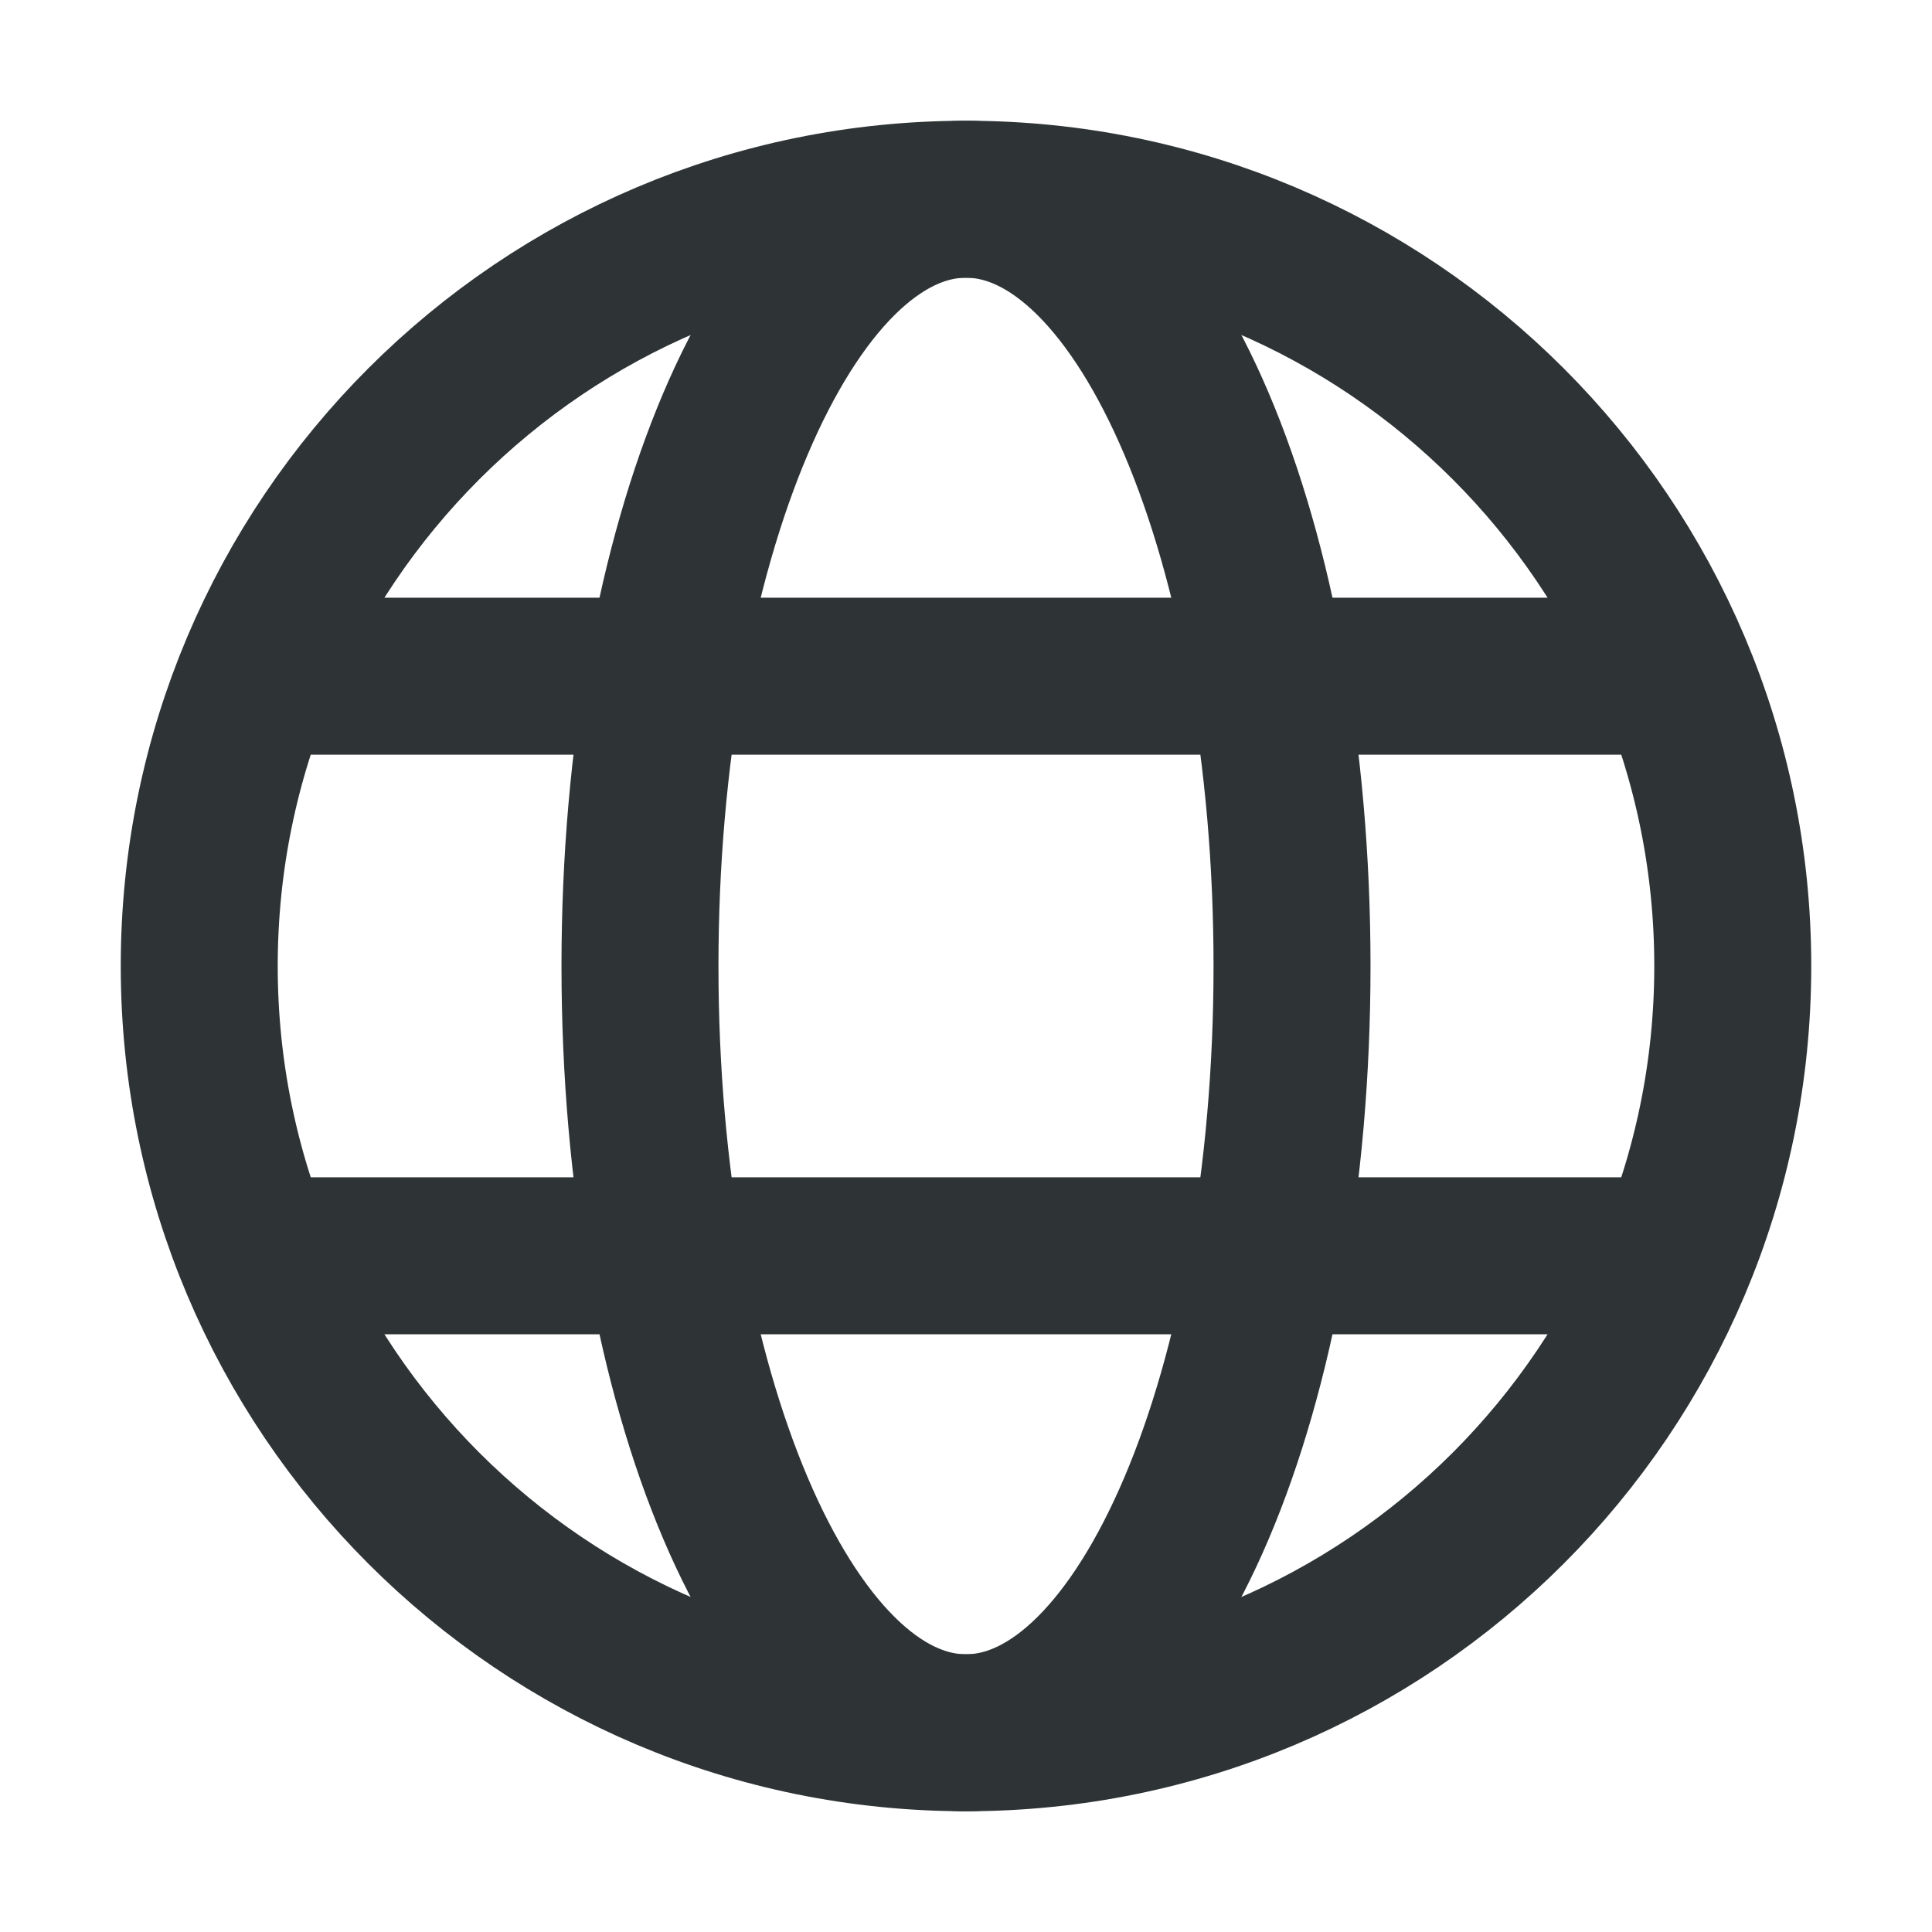
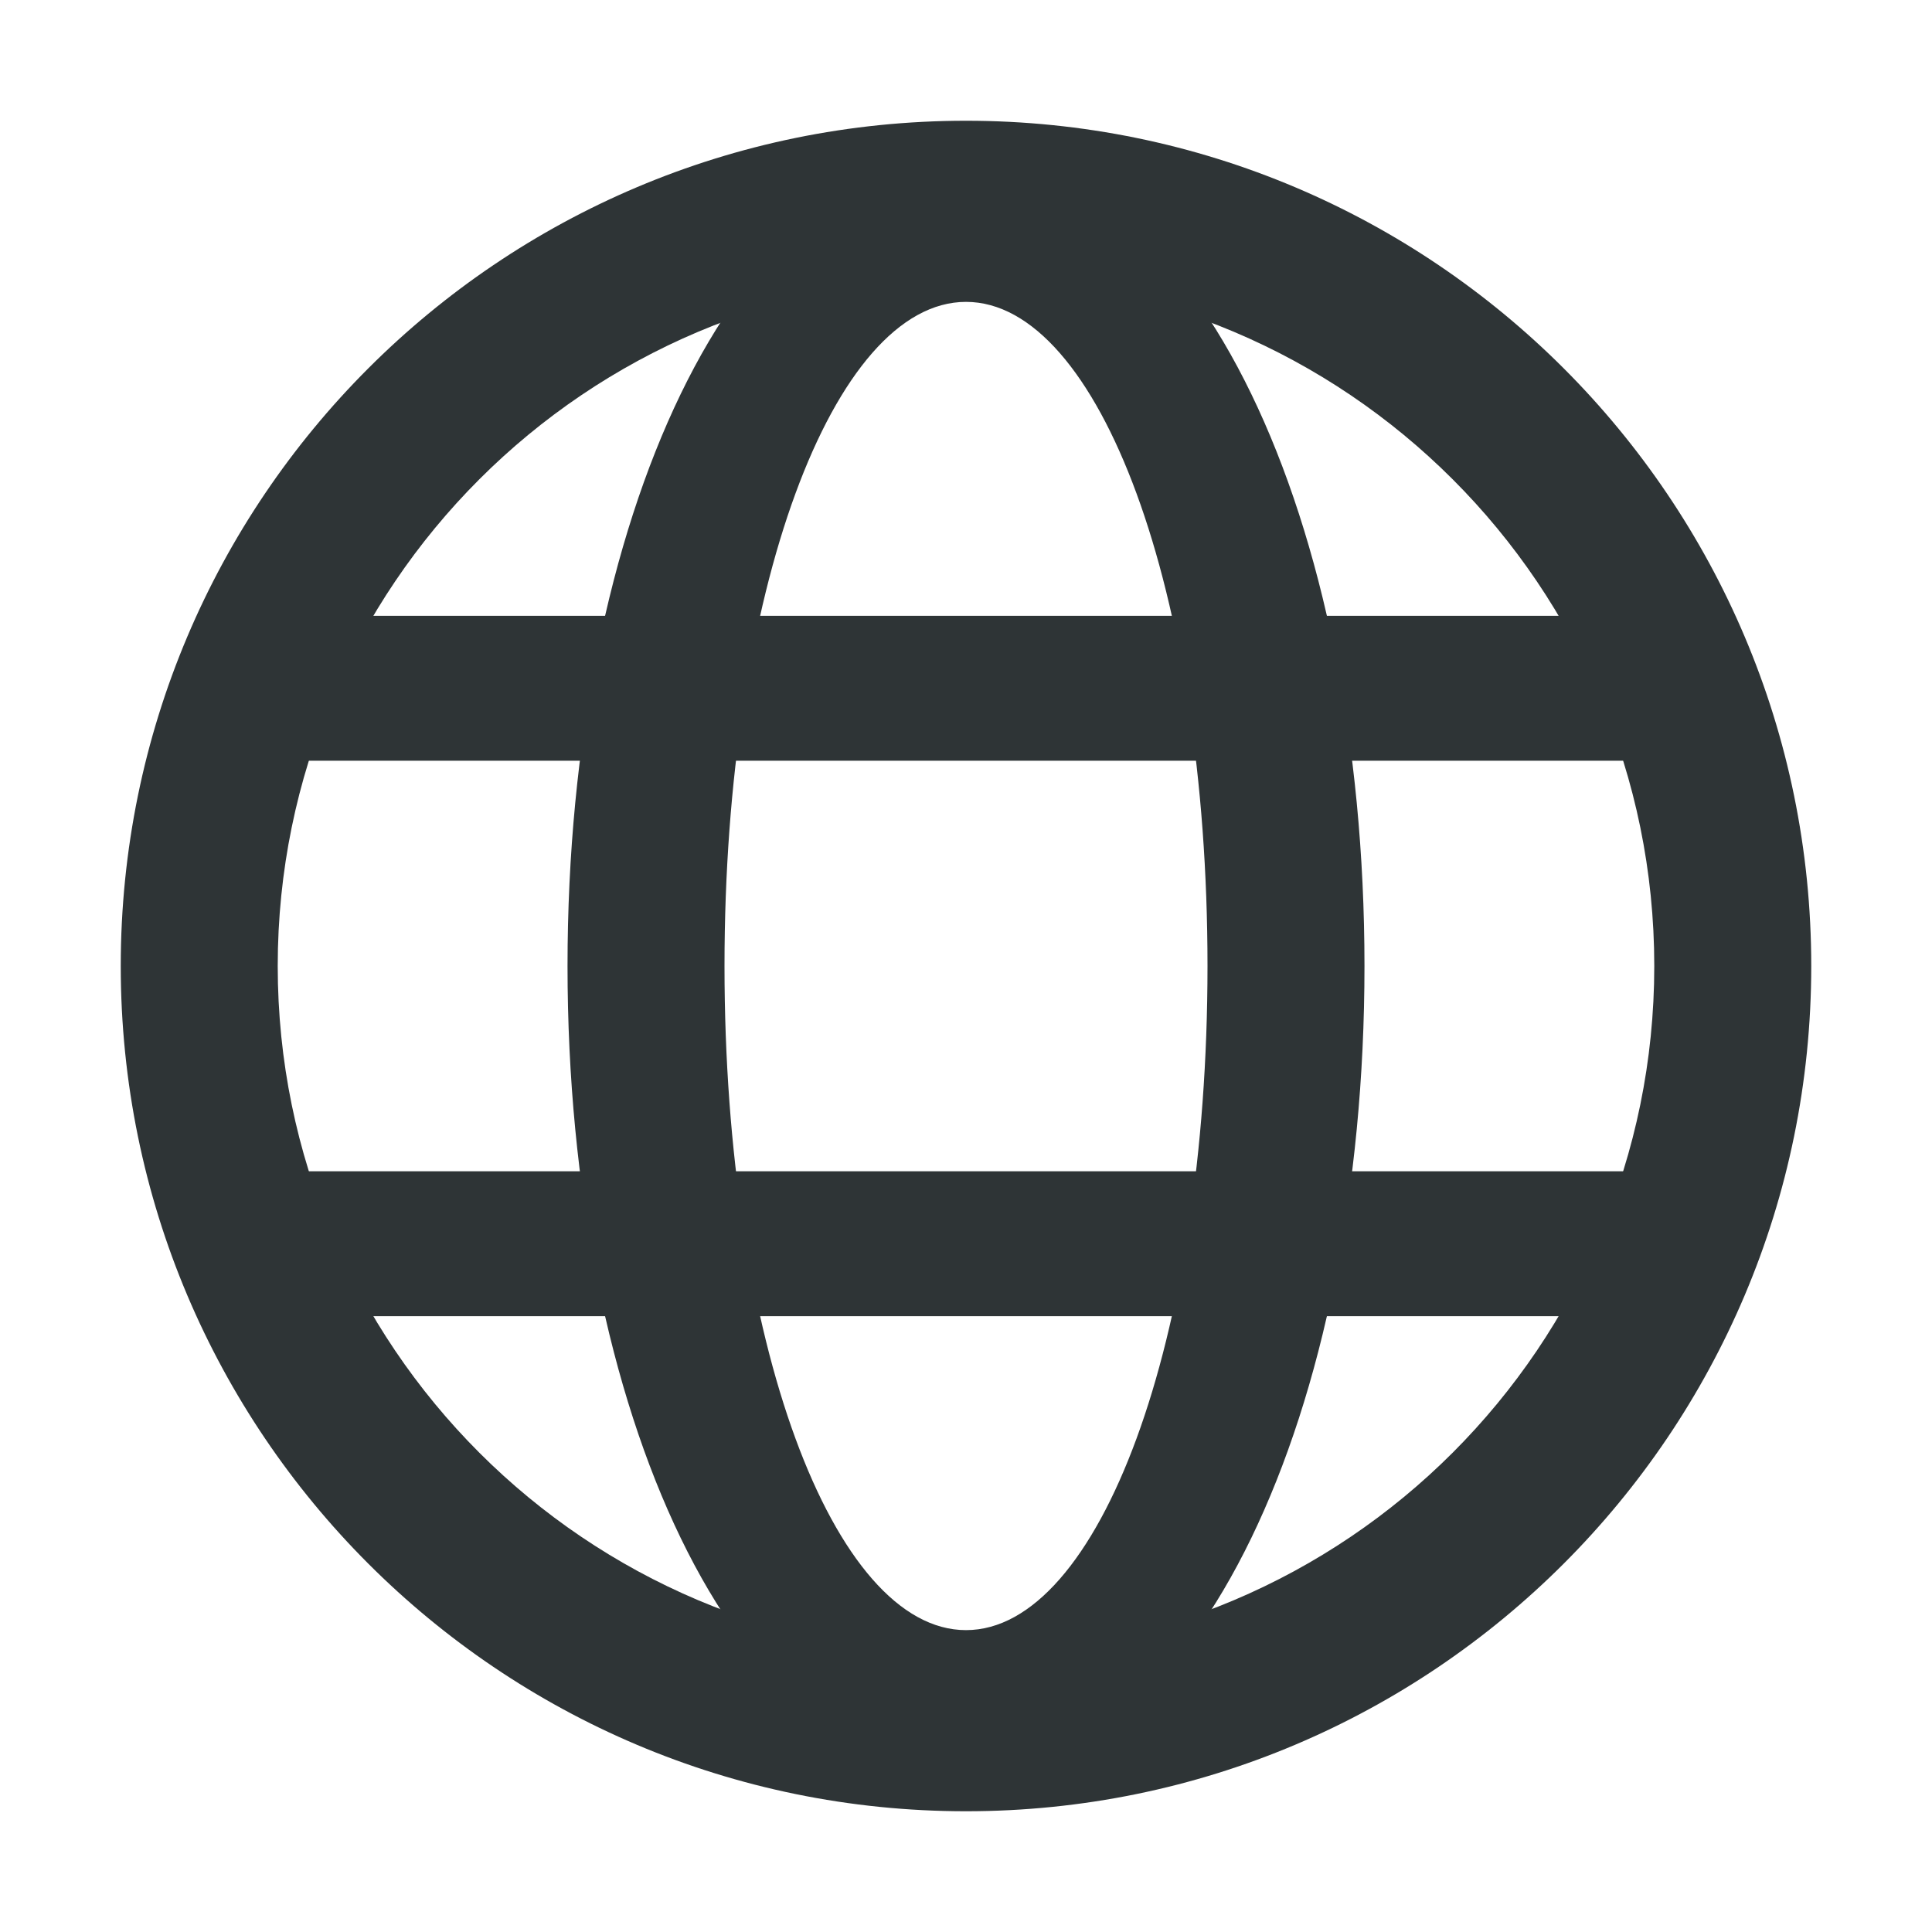
<svg xmlns="http://www.w3.org/2000/svg" width="16" height="16" viewBox="0 0 16 16">
-   <g fill="none" stroke="#2e3436" stroke-width="1.3">
-     <circle cx="8" cy="8" r="6.35" />
-     <ellipse cx="8" cy="8" rx="2.7" ry="6.35" />
-     <path d="M1.9 5.6h12.2M1.9 10.4h12.2" />
-   </g>
+   <path fill="#2e3436" fill-rule="evenodd" d="M8 1a7 7 0 1 1 0 14A7 7 0 0 1 8 1zm0 1.3a5.7 5.7 0 1 0 0 11.4A5.7 5.7 0 0 0 8 2.3z" />
+   <path fill="#2e3436" fill-rule="evenodd" d="M8 1.3c1.9 0 3.3 3 3.3 6.7S9.9 14.7 8 14.7 4.7 11.7 4.7 8 6.1 1.3 8 1.3zm0 1.2C6.9 2.5 6 4.9 6 8s.9 5.5 2 5.5 2-2.4 2-5.5-.9-5.5-2-5.5z" />
+   <path fill="#2e3436" d="M2 5.1h12v1.2H2zM2 9.7h12v1.2H2z" />
</svg>
